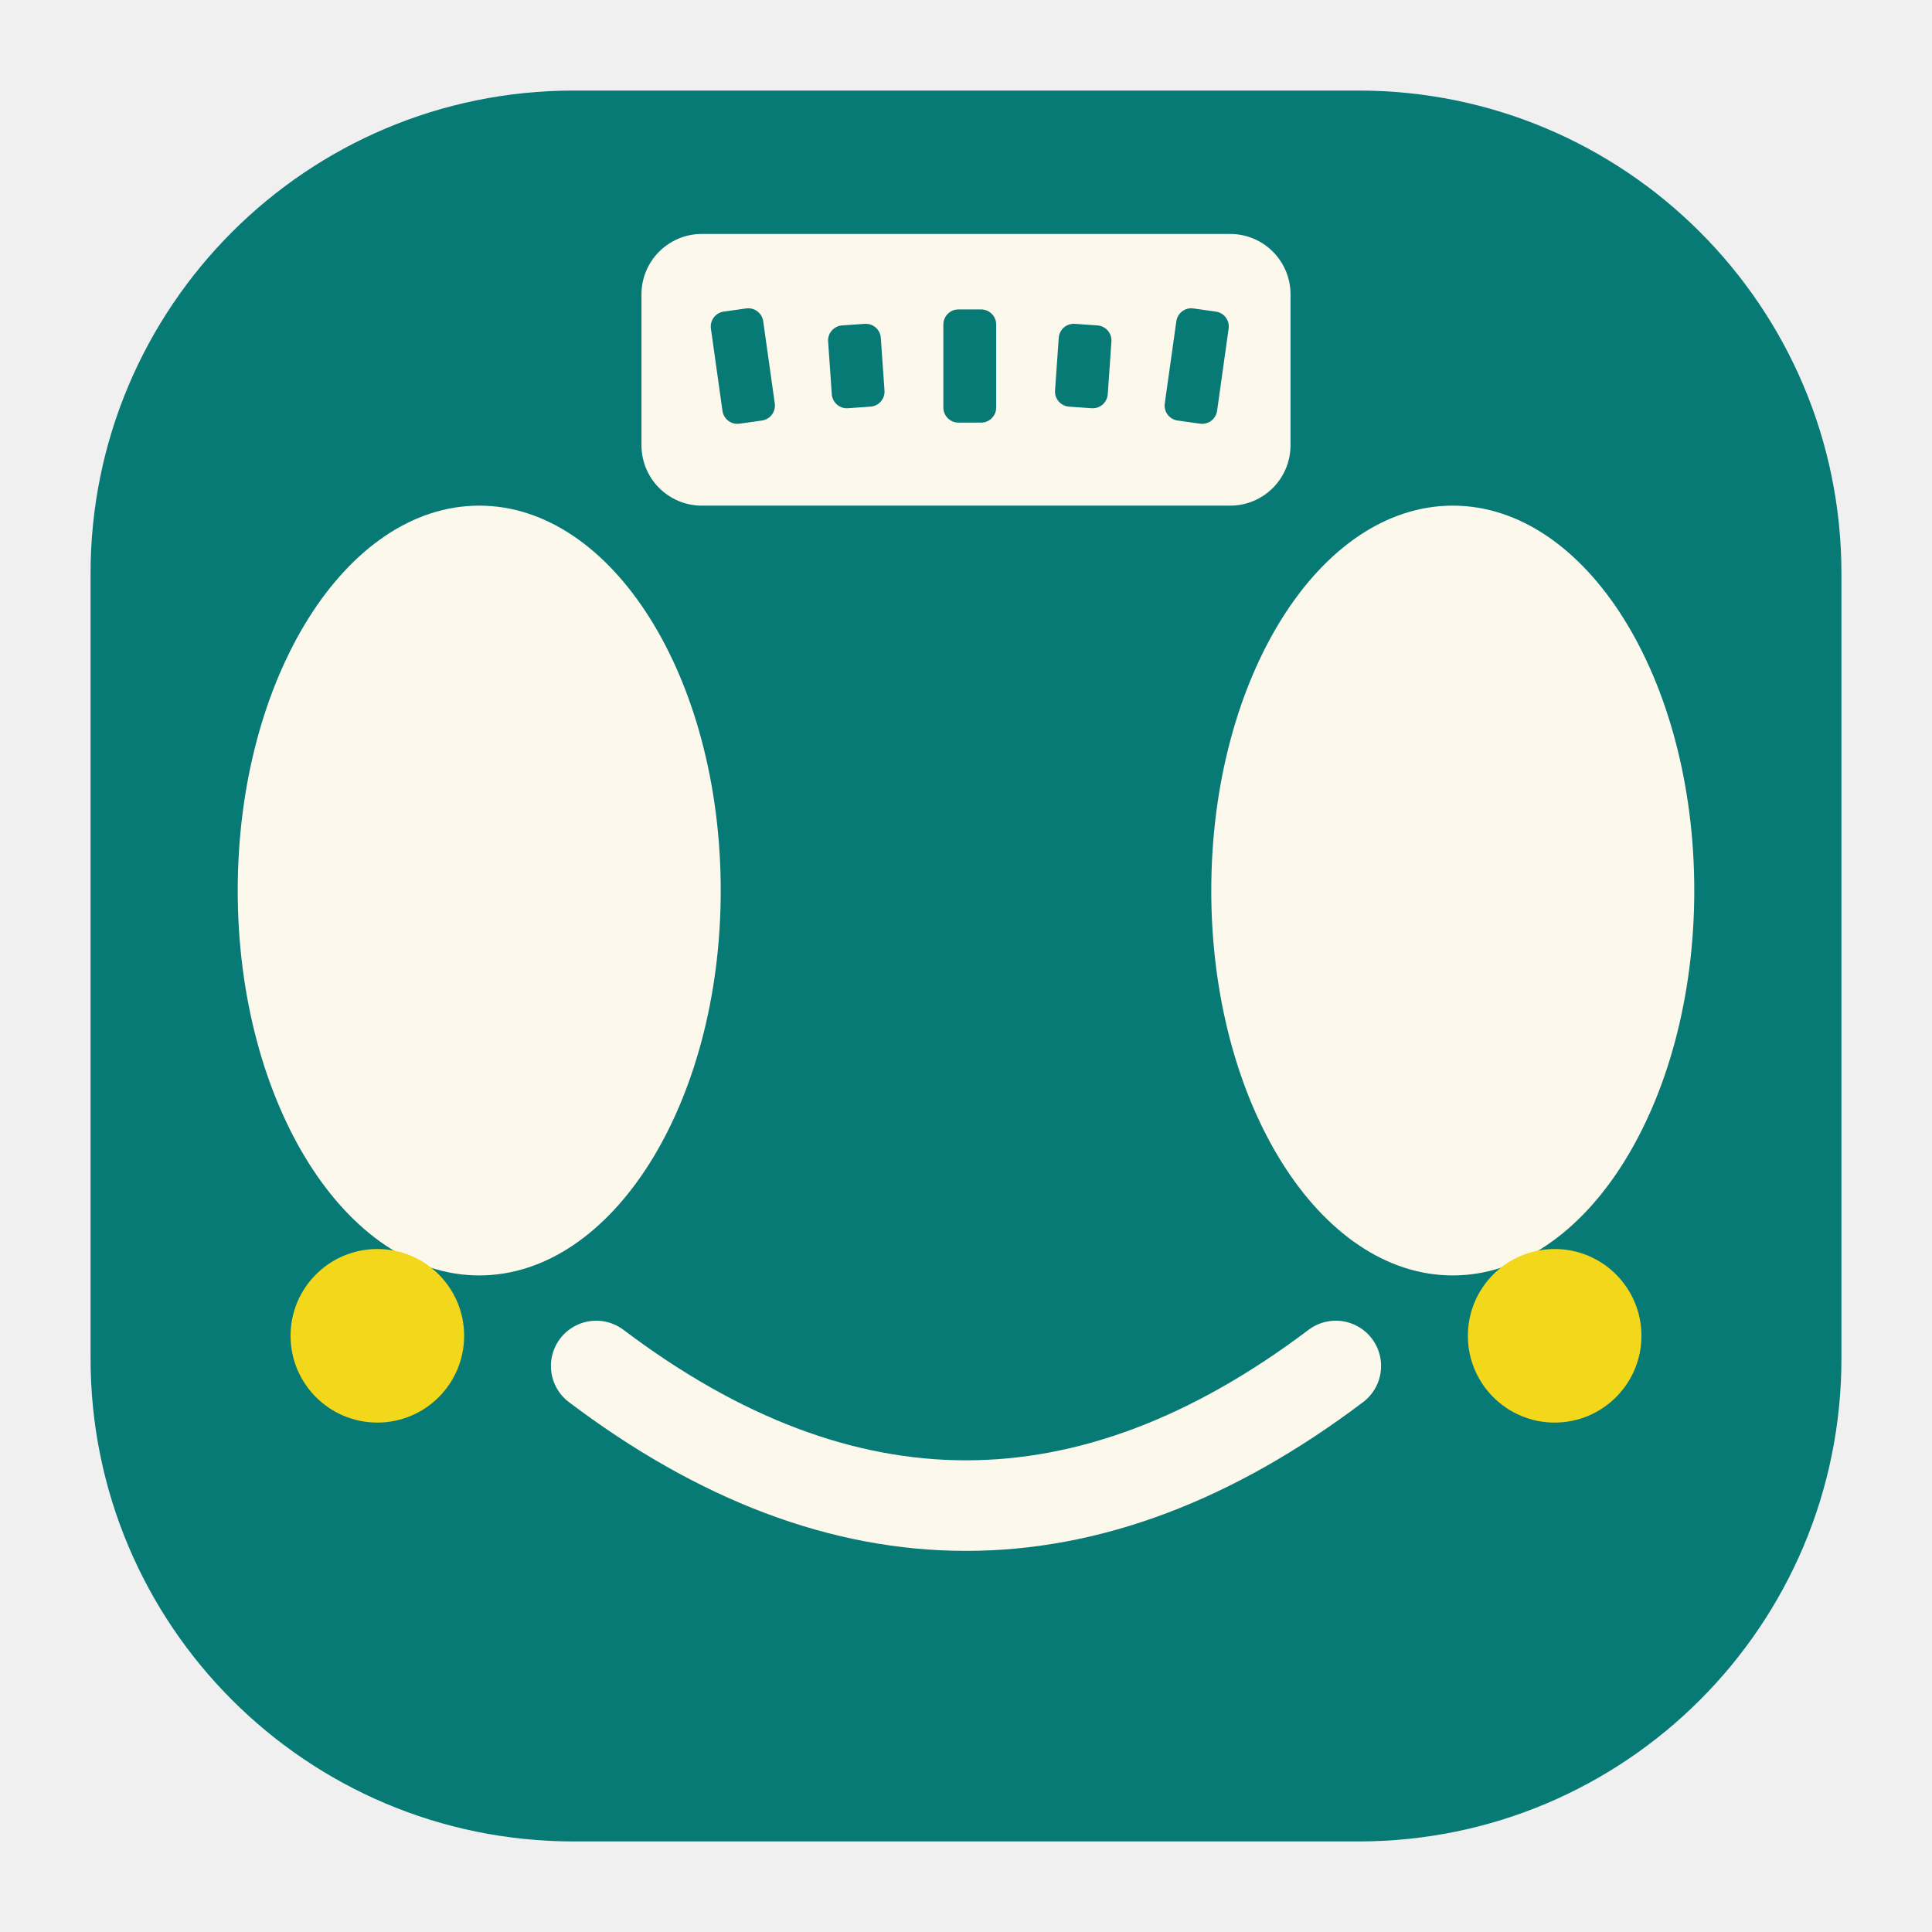
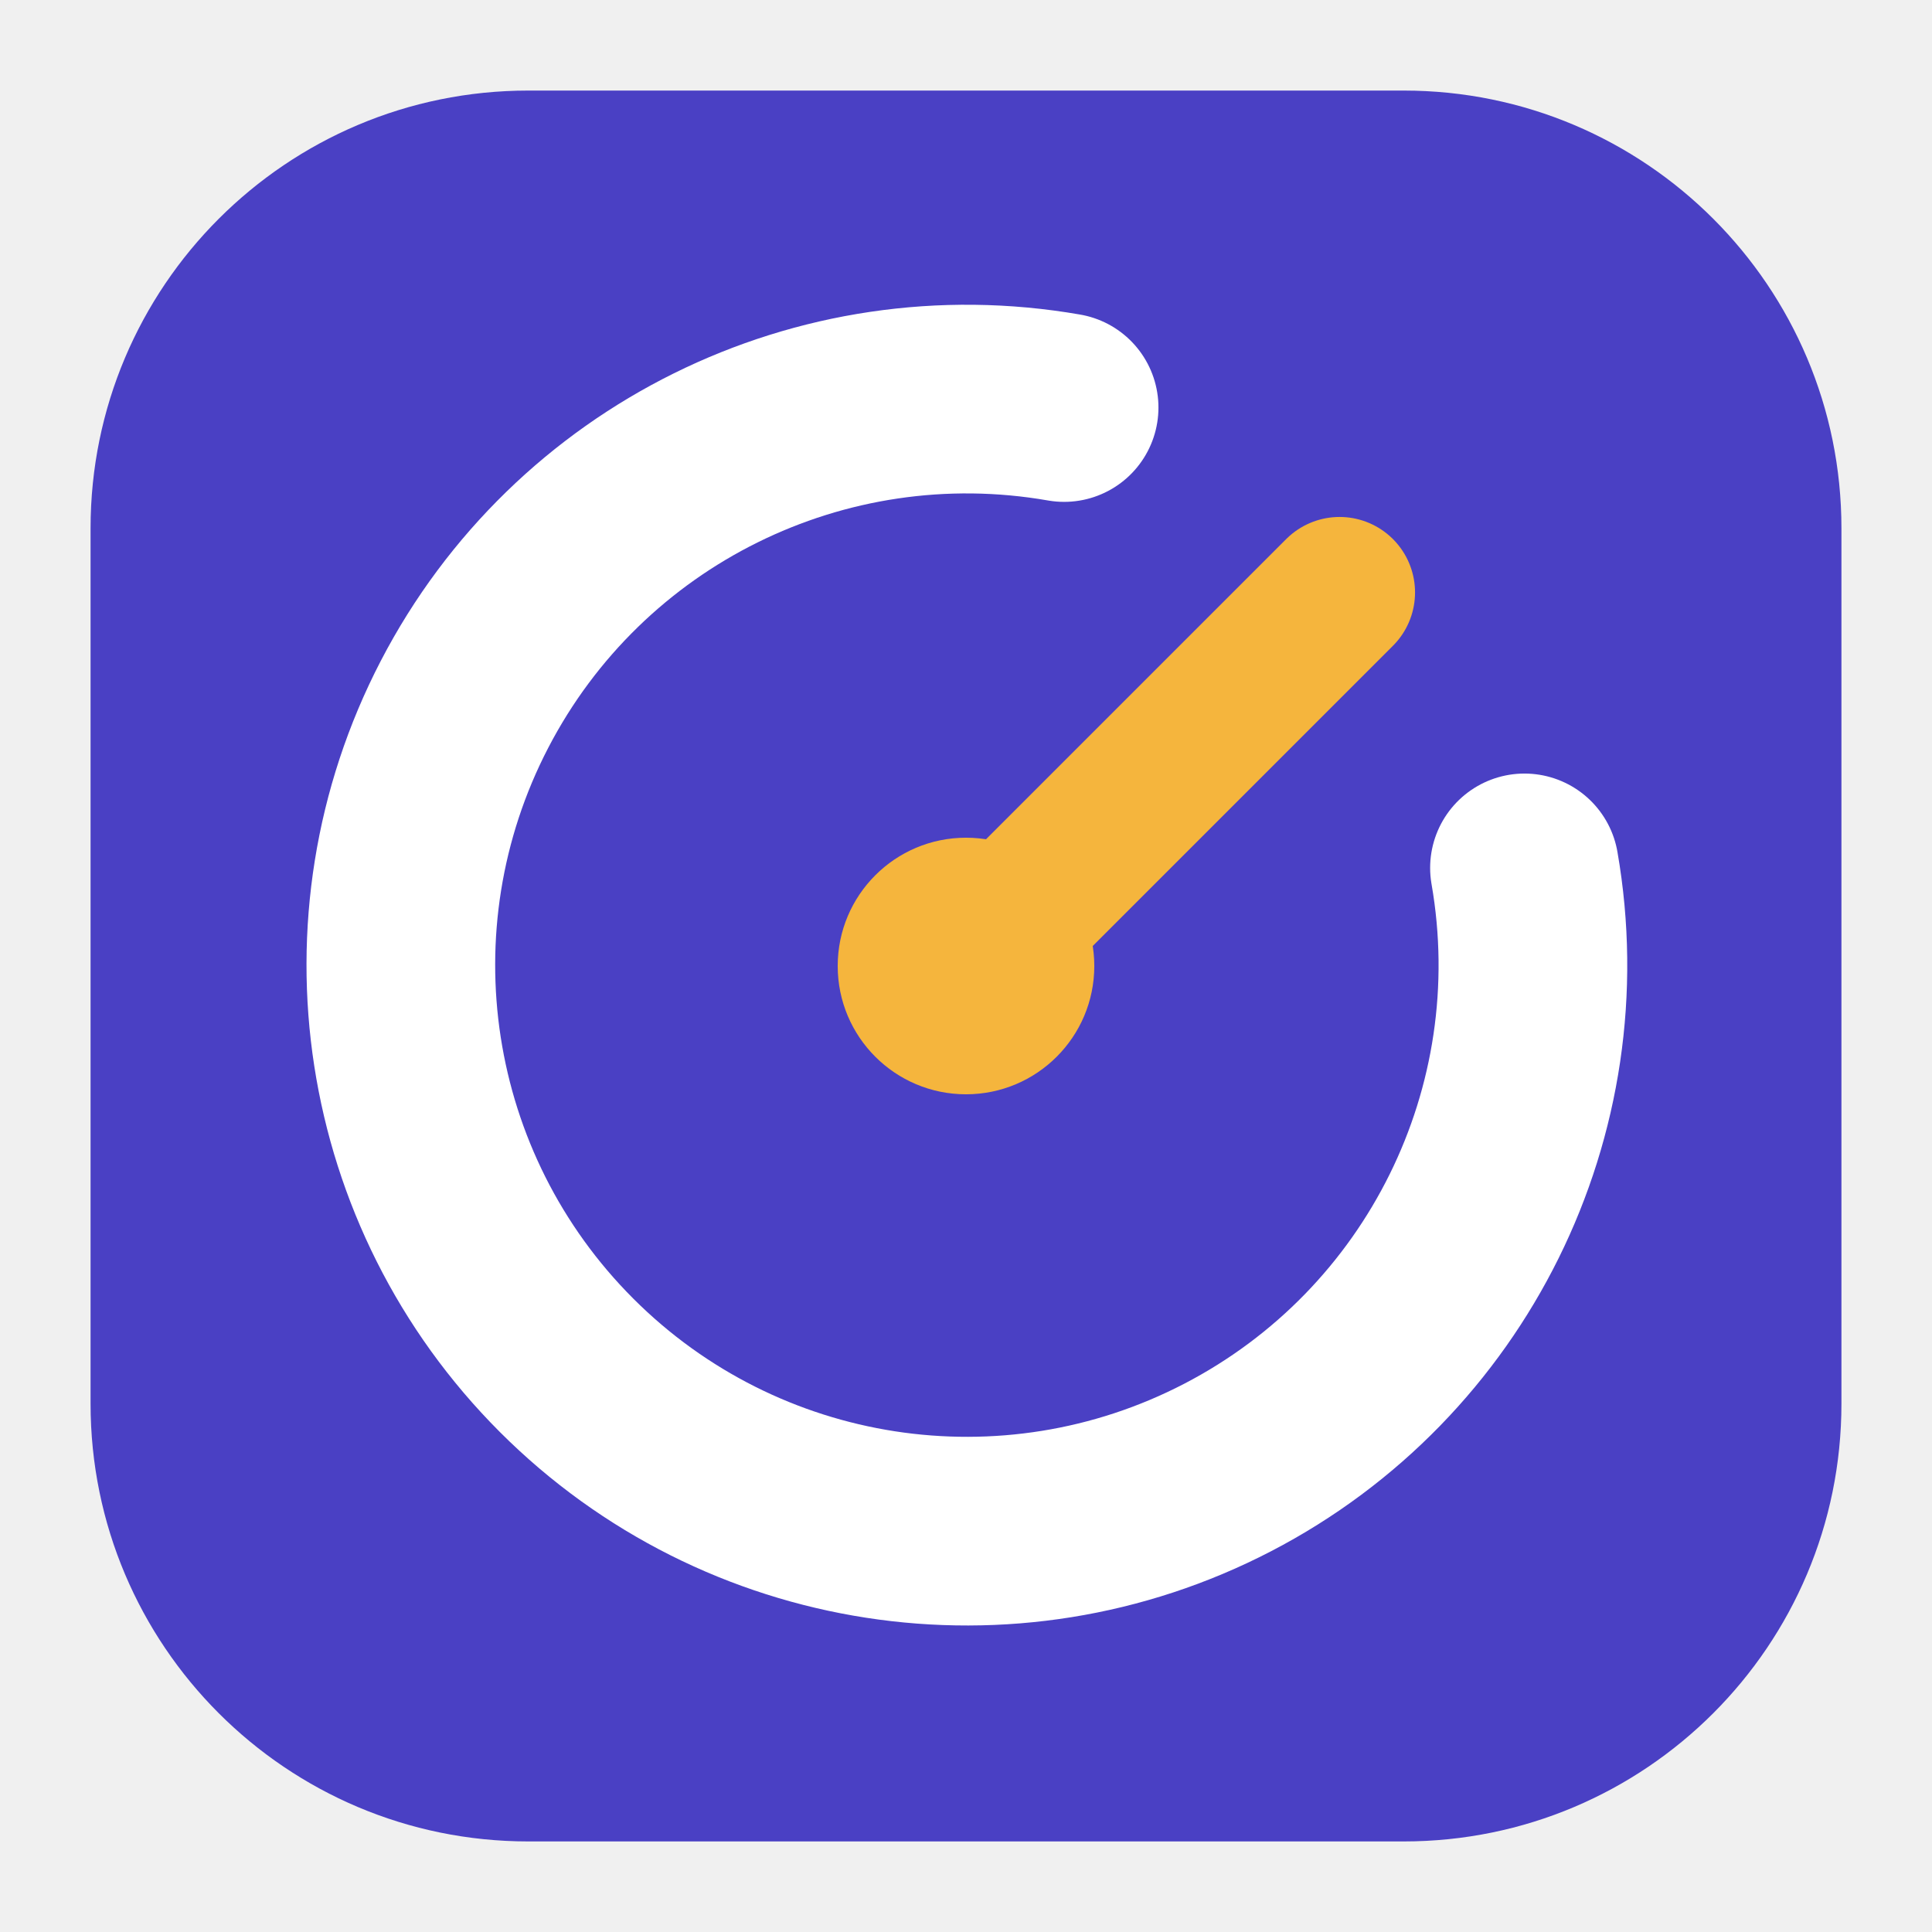
<svg xmlns="http://www.w3.org/2000/svg" viewBox="0 0 512 512" width="512" height="512">
-   <rect x="24" y="24" width="464" height="464" rx="128" fill="#087a76" />
-   <rect x="170" y="62" width="172" height="72" rx="16" fill="#fdf8ec" />
-   <rect x="190" y="82" width="14" height="30" rx="4" fill="#087a76" transform="rotate(-8 197 98)" />
-   <rect x="220" y="86" width="14" height="22" rx="4" fill="#087a76" transform="rotate(-4 227 98)" />
-   <rect x="250" y="82" width="14" height="30" rx="4" fill="#087a76" transform="rotate(0 257 98)" />
-   <rect x="280" y="86" width="14" height="22" rx="4" fill="#087a76" transform="rotate(4 287 98)" />
-   <rect x="310" y="82" width="14" height="30" rx="4" fill="#087a76" transform="rotate(8 317 98)" />
-   <ellipse cx="127" cy="236" rx="64" ry="102" fill="#fdf8ec" />
-   <ellipse cx="385" cy="236" rx="64" ry="102" fill="#fdf8ec" />
-   <circle cx="100" cy="354" r="23" fill="#f2d71a" />
-   <circle cx="412" cy="354" r="23" fill="#f2d71a" />
-   <path d="M158 362 Q256 436 354 362" fill="none" stroke="#fdf8ec" stroke-width="24" stroke-linecap="round" />
+   <rect id="plate" x="24" y="24" width="464" height="464" rx="116" fill="#4a40c4" />
+   <g id="glyph">
+     <path d="M404 230 A150 150 0 1 1 282 108" fill="none" stroke="#ffffff" stroke-width="50" stroke-linecap="round" />
+     <path d="M256 256 L355 157" fill="none" stroke="#f5b53d" stroke-width="40" stroke-linecap="round" />
+     <circle cx="256" cy="256" r="34" fill="#f5b53d" />
+   </g>
</svg>
